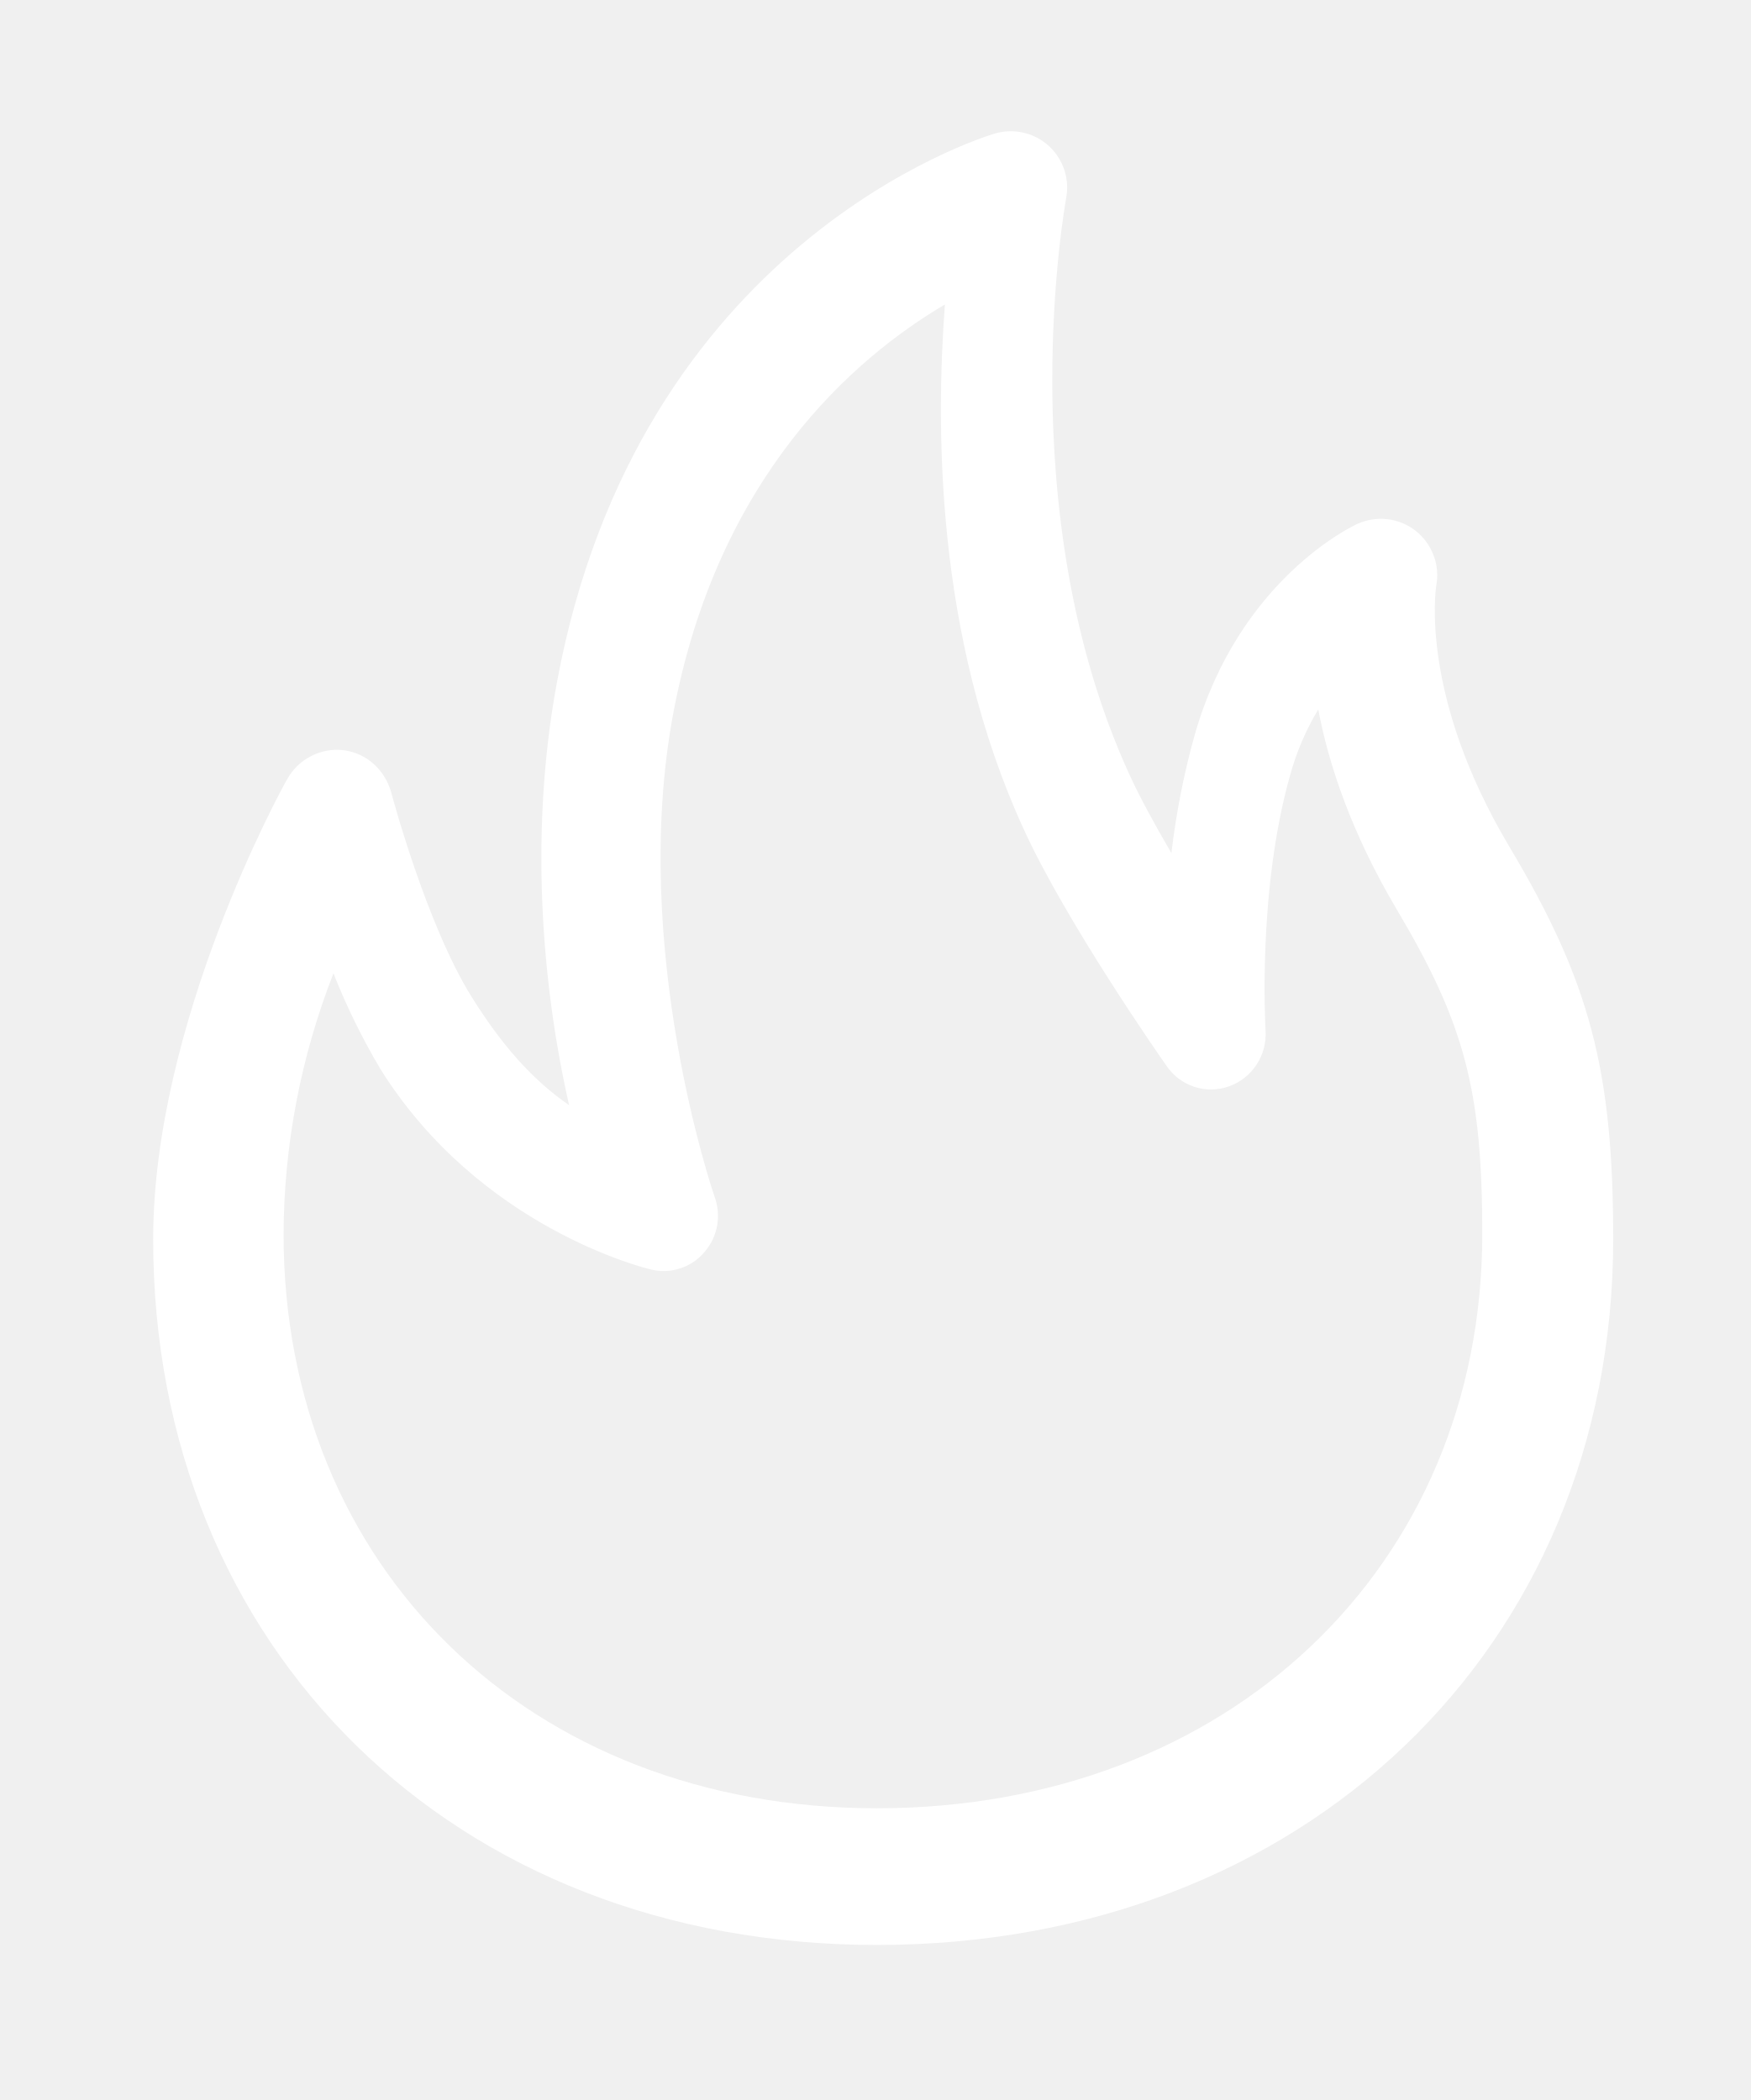
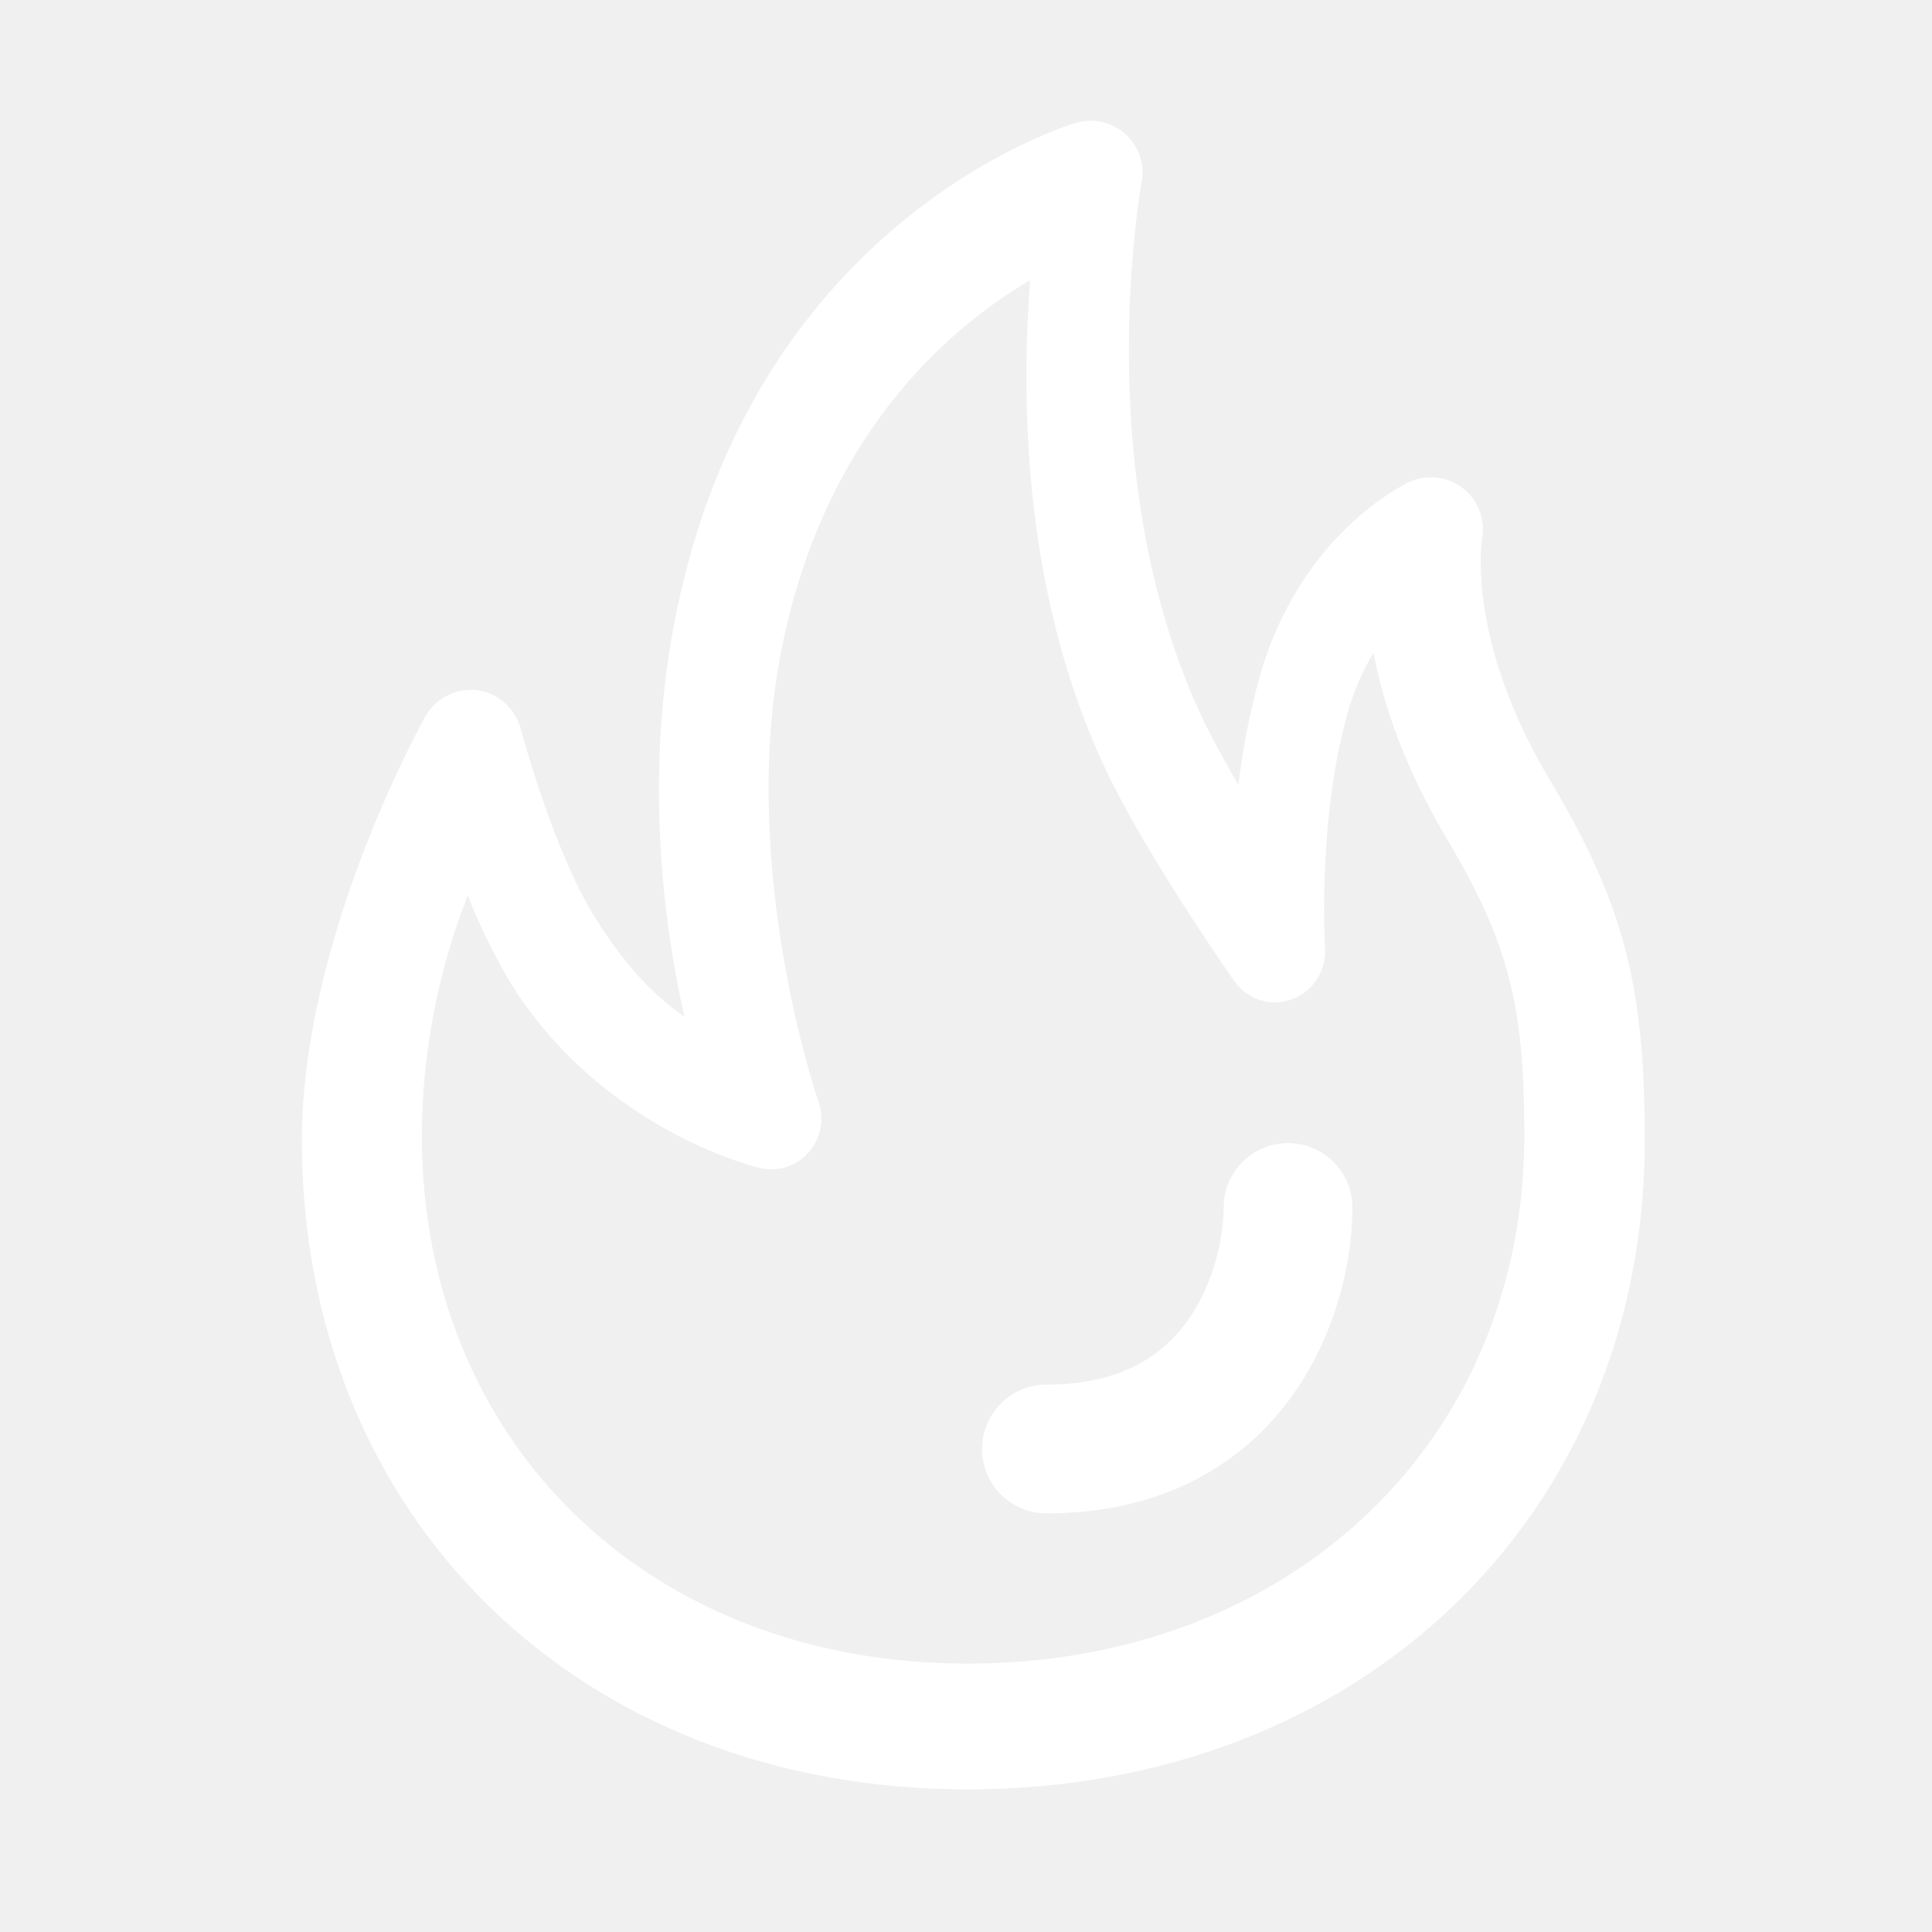
- <svg xmlns="http://www.w3.org/2000/svg" width="10" height="12" viewBox="0 0 10 12" fill="none">
-   <path d="M5.009 11.114C2.589 11.114 0.875 9.417 0.875 7.082C0.875 5.841 1.61 4.505 1.642 4.45C1.674 4.394 1.721 4.349 1.778 4.32C1.835 4.291 1.9 4.279 1.964 4.287C2.094 4.304 2.198 4.399 2.234 4.525C2.236 4.532 2.435 5.283 2.696 5.699C2.871 5.98 3.05 6.177 3.251 6.315C3.115 5.72 3.012 4.825 3.18 3.908C3.642 1.391 5.603 0.787 5.687 0.762C5.74 0.747 5.796 0.746 5.85 0.759C5.904 0.772 5.953 0.798 5.994 0.836C6.034 0.873 6.064 0.921 6.081 0.973C6.098 1.026 6.101 1.082 6.09 1.136C6.088 1.153 5.763 2.918 6.45 4.421C6.512 4.558 6.599 4.715 6.692 4.875C6.719 4.647 6.763 4.421 6.825 4.2C7.079 3.309 7.73 3.004 7.758 2.992C7.811 2.969 7.87 2.96 7.928 2.967C7.986 2.974 8.041 2.997 8.087 3.033C8.134 3.07 8.169 3.118 8.19 3.174C8.211 3.229 8.216 3.289 8.205 3.347C8.202 3.37 8.11 3.977 8.622 4.837C9.085 5.613 9.216 6.117 9.216 7.084C9.214 9.419 7.447 11.114 5.009 11.114ZM1.905 5.562C1.719 6.037 1.622 6.542 1.62 7.052C1.62 8.954 3.022 10.333 5.01 10.333C7.014 10.333 8.468 8.954 8.468 7.051C8.468 6.229 8.367 5.85 7.979 5.196C7.72 4.759 7.59 4.367 7.531 4.054C7.461 4.17 7.407 4.296 7.371 4.427C7.181 5.096 7.23 5.882 7.23 5.891C7.234 5.959 7.216 6.026 7.179 6.083C7.142 6.14 7.087 6.184 7.023 6.207C6.892 6.255 6.745 6.208 6.666 6.093C6.642 6.06 6.089 5.268 5.846 4.733C5.34 3.627 5.347 2.429 5.398 1.74C4.886 2.042 4.098 2.716 3.844 4.088C3.598 5.424 4.076 6.821 4.081 6.834C4.101 6.888 4.107 6.946 4.097 7.003C4.087 7.059 4.062 7.112 4.024 7.155C3.987 7.199 3.939 7.231 3.885 7.248C3.831 7.266 3.773 7.268 3.718 7.254C3.68 7.245 2.74 7.014 2.174 6.11C2.07 5.935 1.98 5.752 1.905 5.562Z" fill="white" />
+ <svg xmlns="http://www.w3.org/2000/svg" width="12" height="12" viewBox="0 0 12 12" fill="none">
+   <g clip-path="url(#clip0_646_157383)">
+     <path d="M6.009 11.114C3.589 11.114 1.875 9.417 1.875 7.082C1.875 5.841 2.61 4.505 2.642 4.45C2.674 4.394 2.721 4.349 2.778 4.32C2.835 4.291 2.9 4.279 2.964 4.287C3.094 4.304 3.198 4.399 3.234 4.525C3.236 4.532 3.435 5.283 3.696 5.699C3.871 5.98 4.05 6.177 4.251 6.315C4.115 5.72 4.012 4.825 4.181 3.908C4.642 1.391 6.603 0.787 6.687 0.762C6.74 0.747 6.796 0.746 6.85 0.759C6.904 0.772 6.953 0.798 6.994 0.836C7.034 0.873 7.064 0.921 7.081 0.973C7.098 1.026 7.101 1.082 7.09 1.136C7.088 1.153 6.763 2.918 7.45 4.421C7.512 4.558 7.599 4.715 7.692 4.875C7.719 4.647 7.763 4.421 7.825 4.2C8.079 3.309 8.73 3.004 8.758 2.992C8.811 2.969 8.87 2.96 8.928 2.967C8.986 2.974 9.041 2.997 9.087 3.033C9.134 3.07 9.169 3.118 9.19 3.174C9.211 3.229 9.216 3.289 9.205 3.347C9.202 3.37 9.11 3.977 9.622 4.837C10.085 5.613 10.216 6.117 10.216 7.084C10.214 9.419 8.447 11.114 6.009 11.114ZM2.905 5.562C2.719 6.037 2.622 6.542 2.62 7.052C2.62 8.954 4.022 10.333 6.01 10.333C8.014 10.333 9.468 8.954 9.468 7.051C9.468 6.229 9.367 5.85 8.979 5.196C8.72 4.759 8.59 4.367 8.531 4.054C8.461 4.17 8.407 4.296 8.371 4.427C8.181 5.096 8.23 5.882 8.23 5.891C8.234 5.959 8.216 6.026 8.179 6.083C8.142 6.14 8.087 6.184 8.023 6.207C7.892 6.255 7.745 6.208 7.666 6.093C7.642 6.06 7.089 5.268 6.846 4.733C6.34 3.627 6.347 2.429 6.398 1.74C5.886 2.042 5.098 2.716 4.844 4.088C4.598 5.424 5.076 6.821 5.081 6.834C5.101 6.888 5.107 6.946 5.097 7.003C5.087 7.059 5.062 7.112 5.024 7.155C4.987 7.199 4.939 7.231 4.885 7.248C4.831 7.266 4.773 7.268 4.718 7.254C4.68 7.245 3.74 7.014 3.174 6.11C3.07 5.935 2.98 5.752 2.905 5.562Z" fill="white" />
+     <path d="M8 7.5C8 8 7.7 9 6.5 9" stroke="white" stroke-width="0.8" stroke-linecap="round" />
+   </g>
+   <defs>
+     <clipPath id="clip0_646_157383">
+       <rect width="12" height="12" fill="white" />
+     </clipPath>
+   </defs>
</svg>
